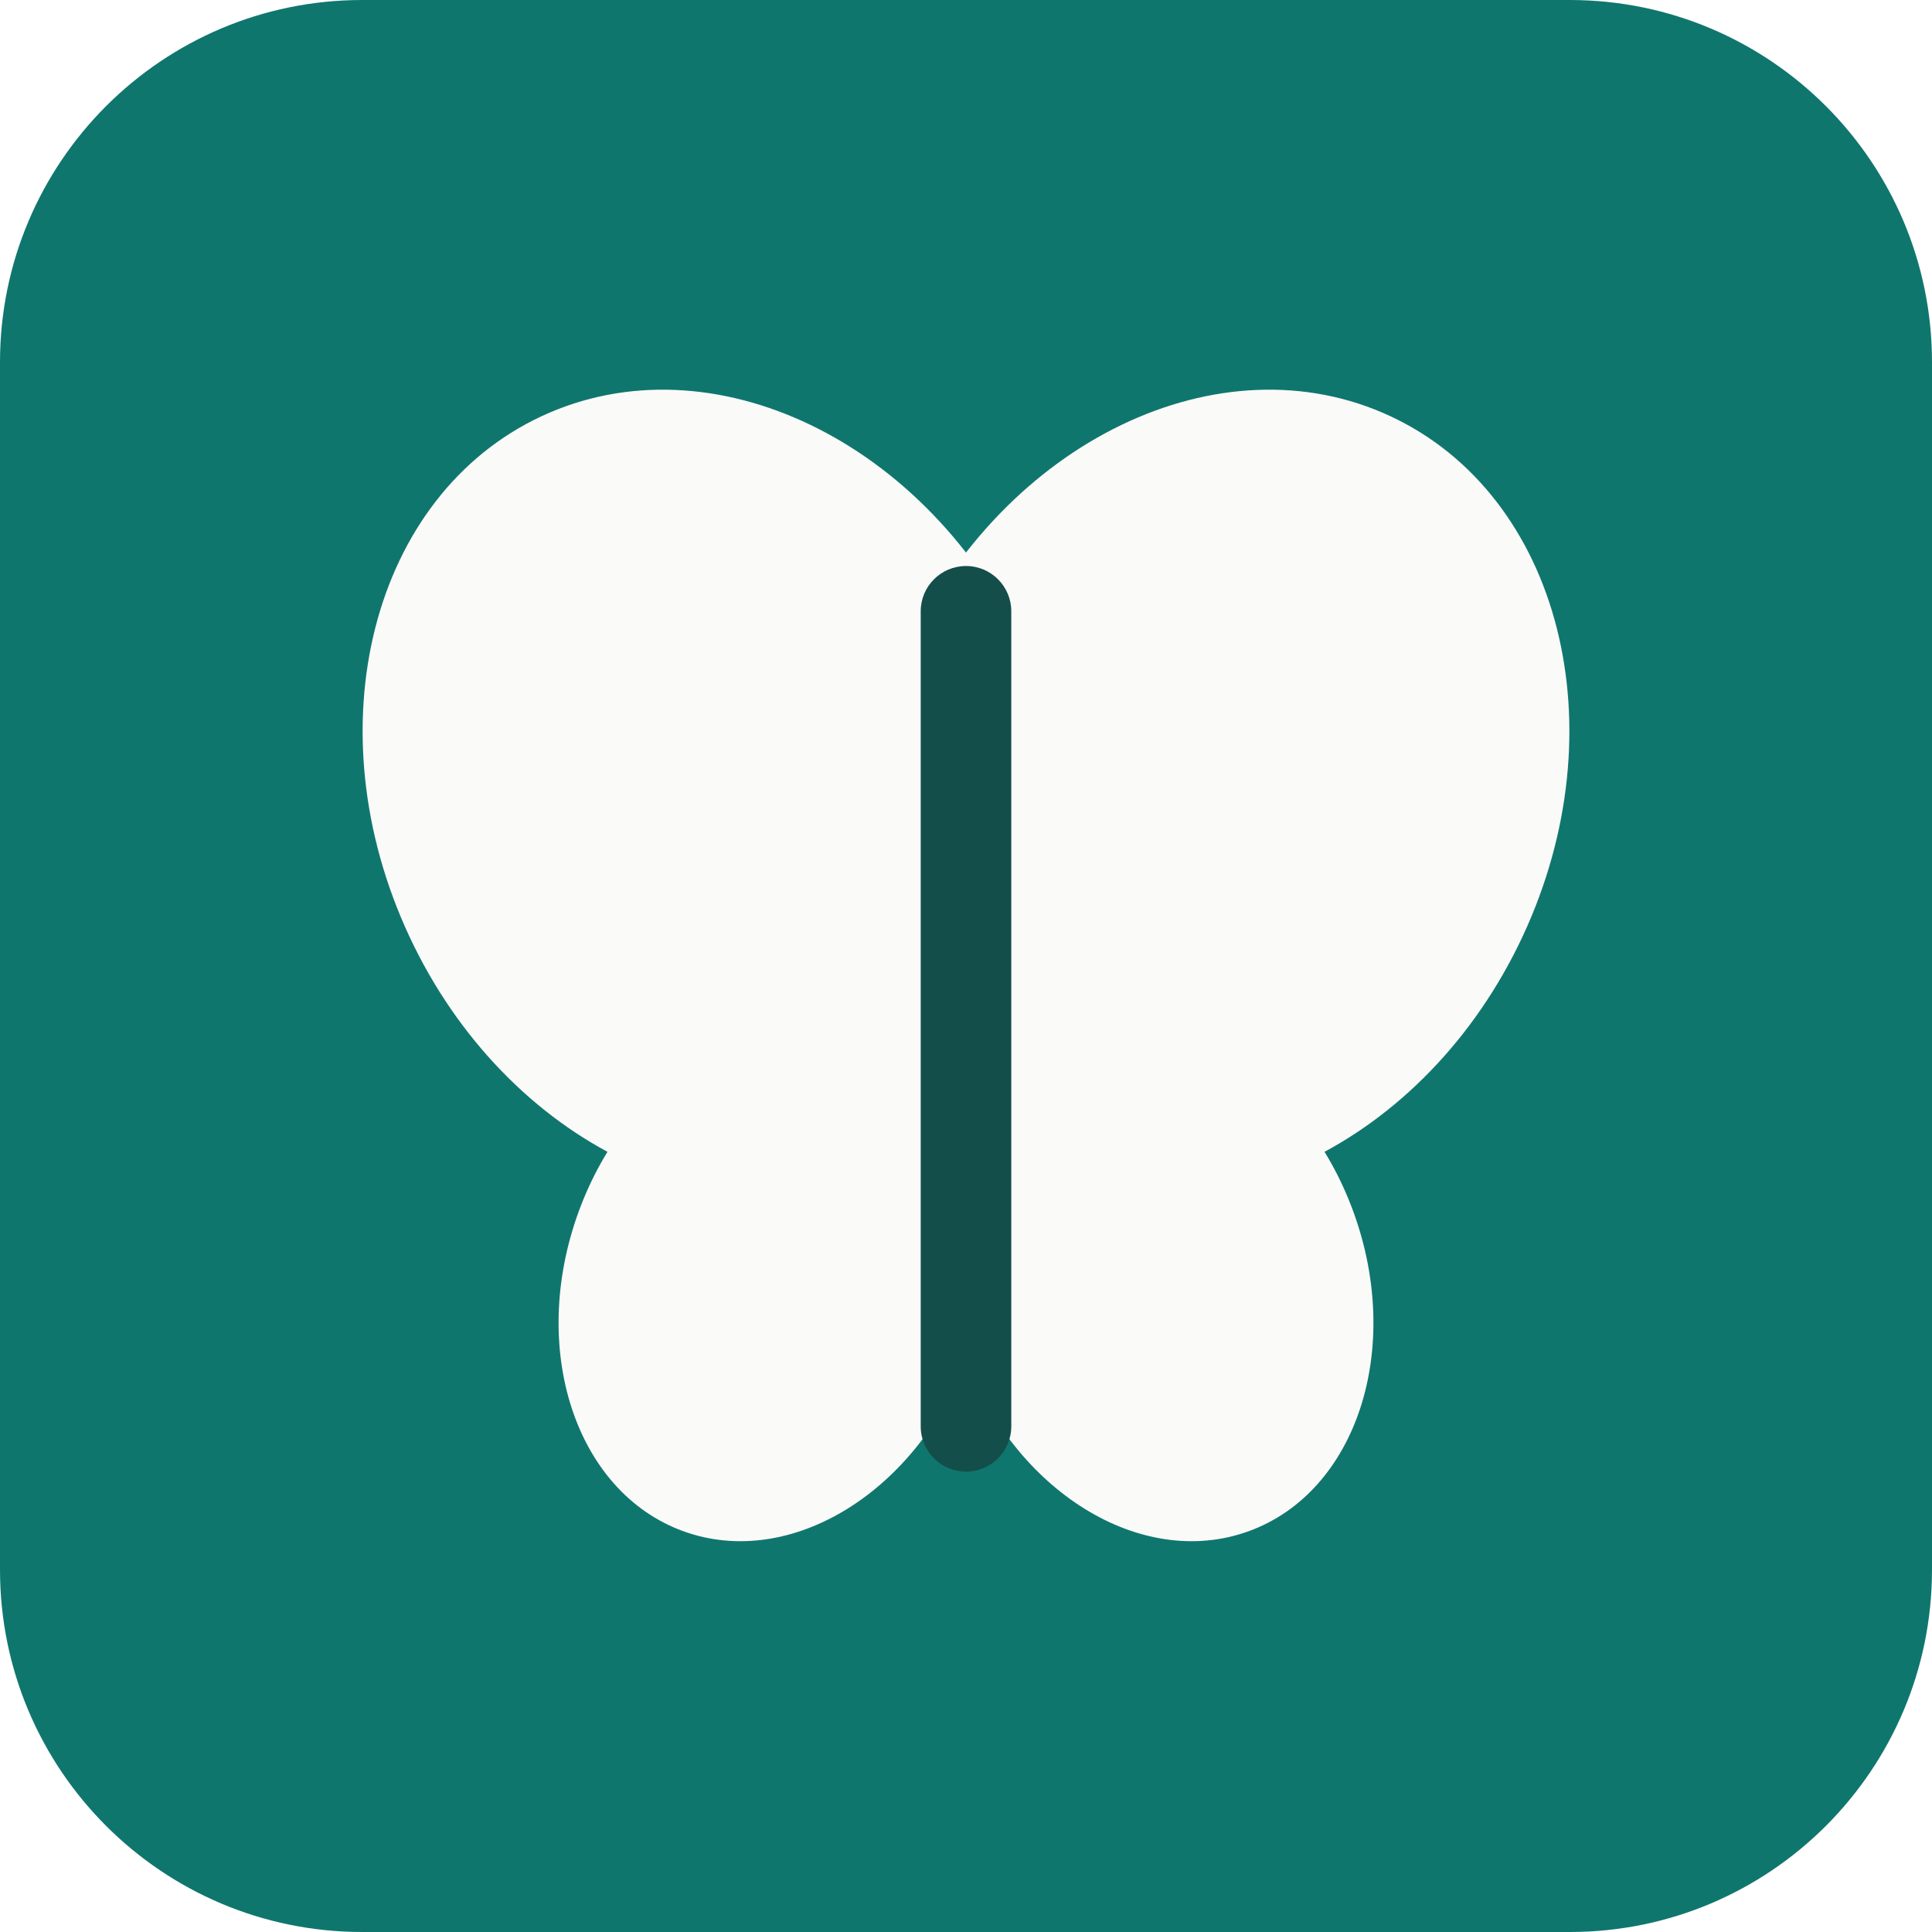
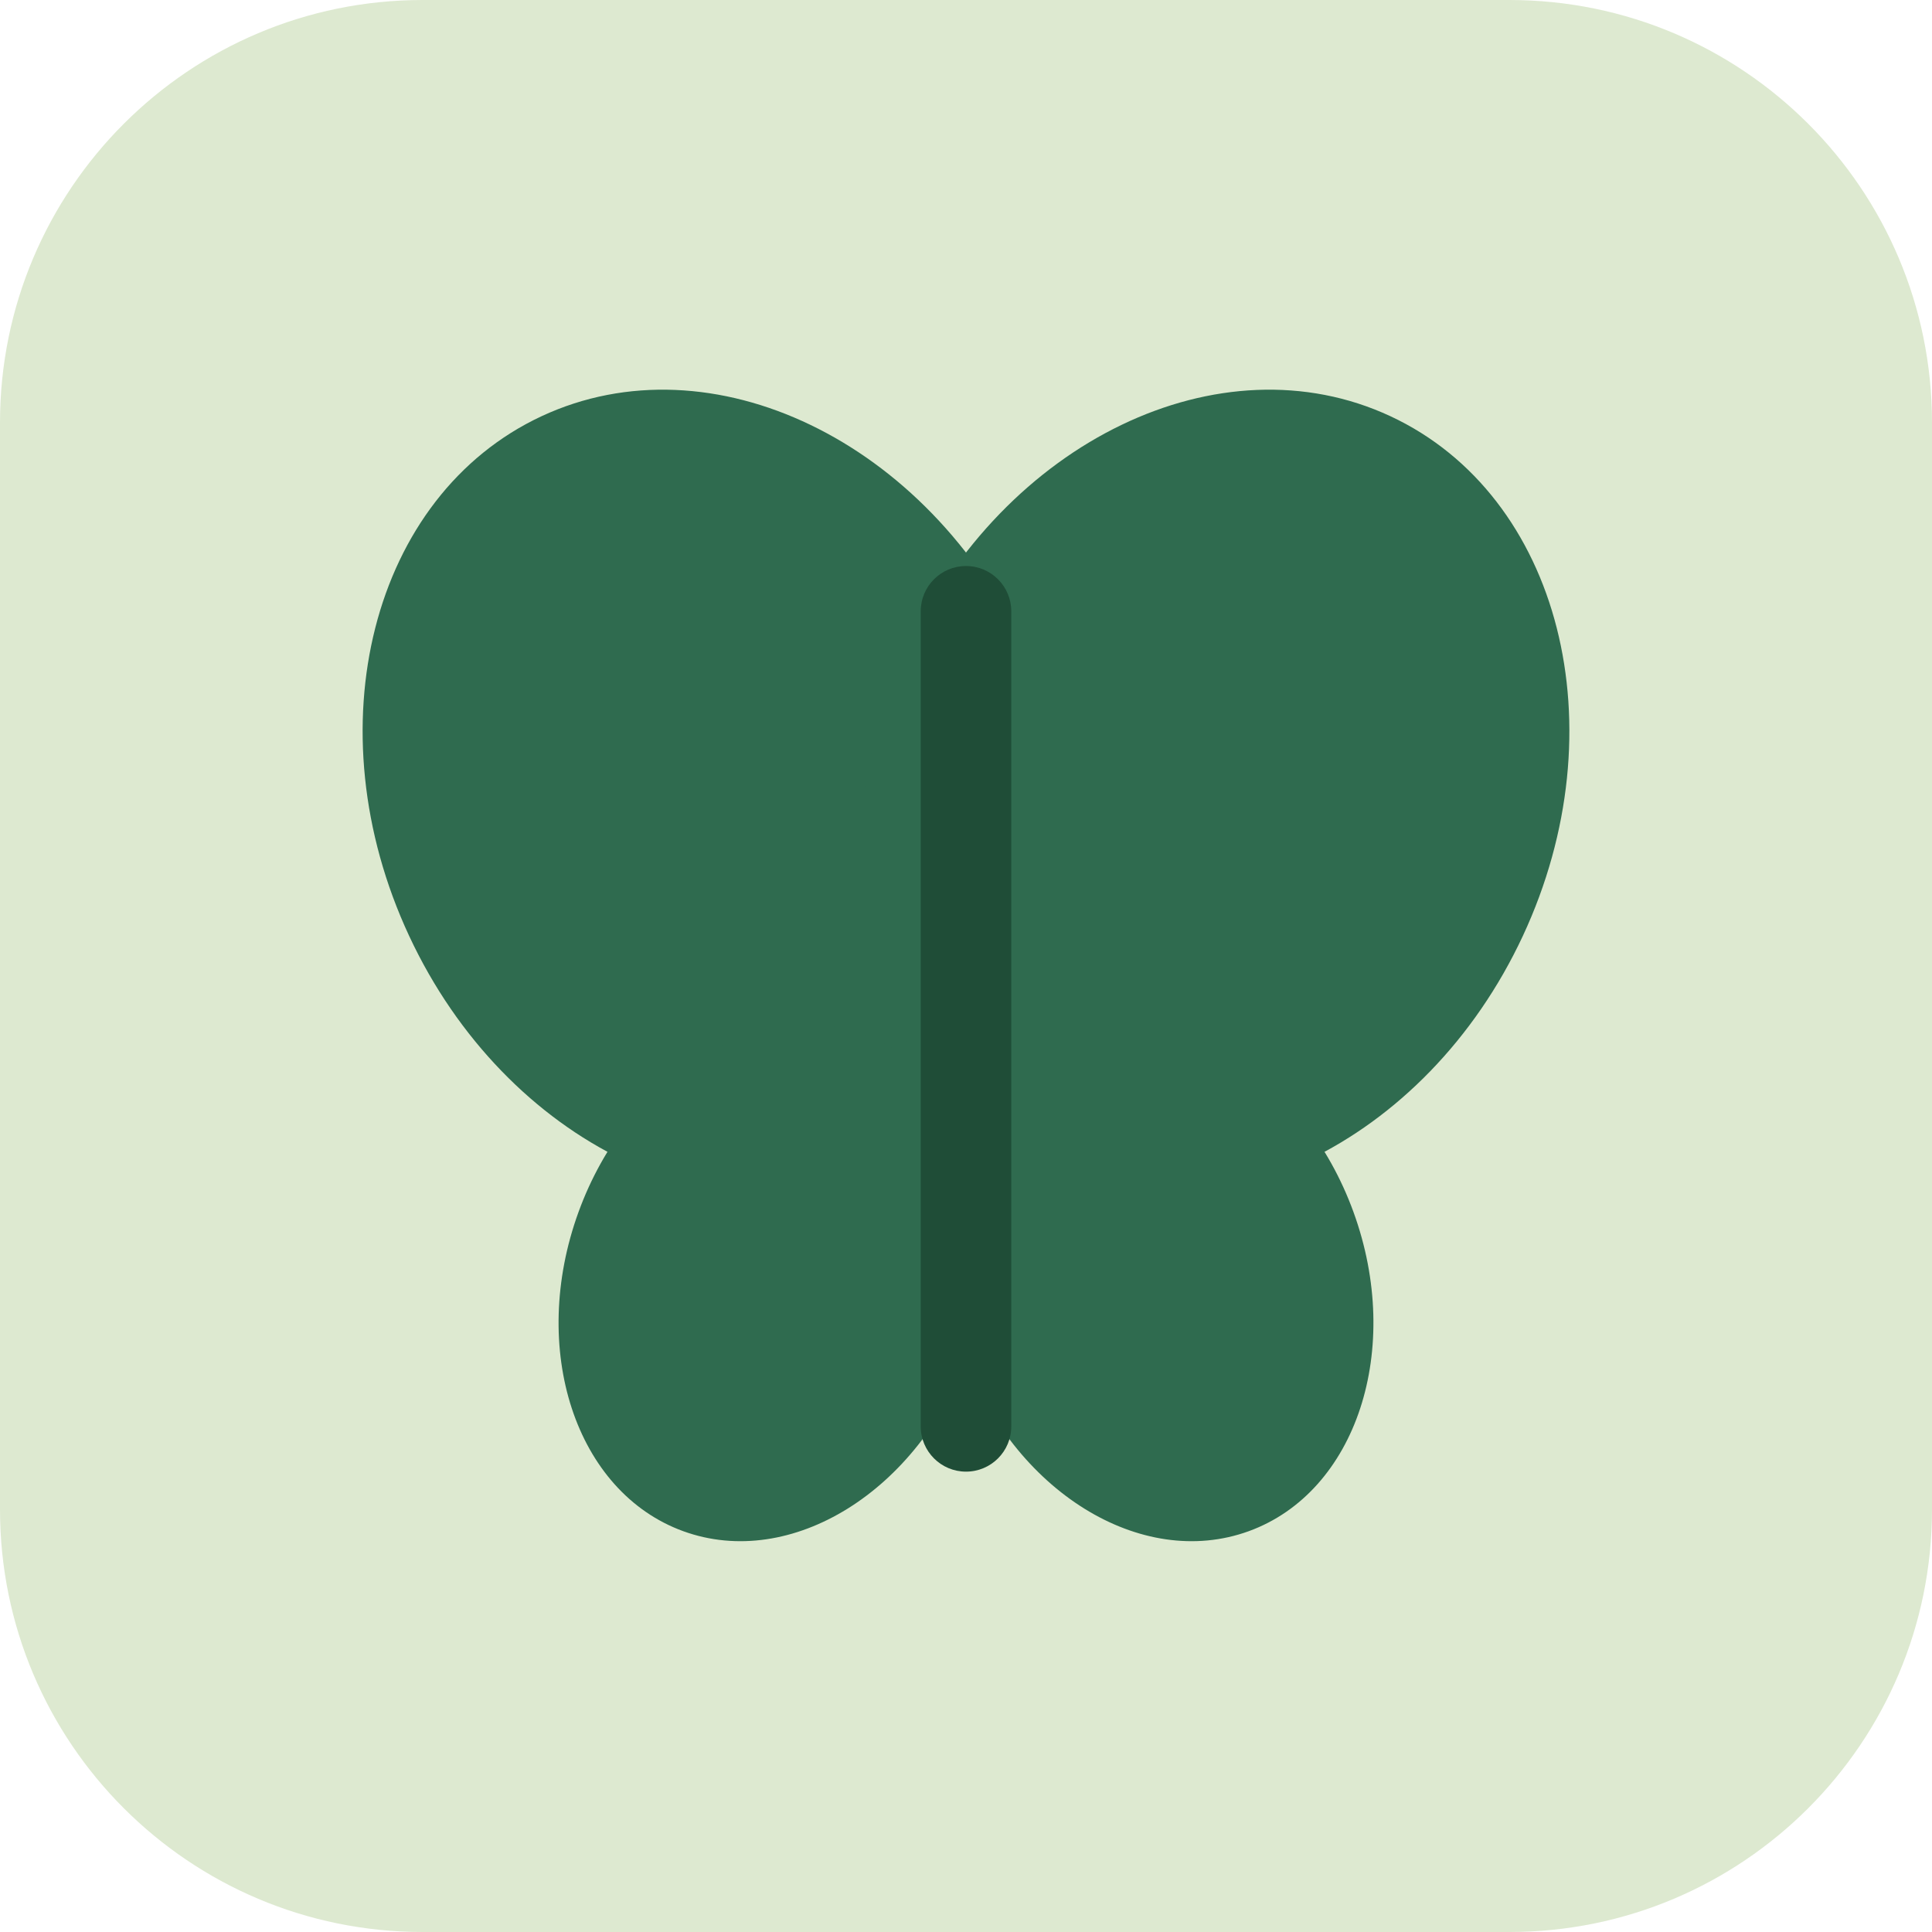
<svg xmlns="http://www.w3.org/2000/svg" viewBox="0 0 512 512">
-   <rect width="512" height="512" rx="96" fill="#0f766e" />
-   <g fill="#fafaf9">
+   <rect width="512" height="512" rx="112" fill="#dde9d0" />
+   <g fill="#2f6b4f">
    <ellipse cx="190" cy="210" rx="90" ry="110" transform="rotate(-25 190 210)" />
    <ellipse cx="322" cy="210" rx="90" ry="110" transform="rotate(25 322 210)" />
    <ellipse cx="205" cy="340" rx="55" ry="70" transform="rotate(20 205 340)" />
    <ellipse cx="307" cy="340" rx="55" ry="70" transform="rotate(-20 307 340)" />
  </g>
-   <rect x="244" y="150" width="24" height="240" rx="12" fill="#134e4a" />
+   <rect x="244" y="150" width="24" height="240" rx="12" fill="#1f4d37" />
</svg>
